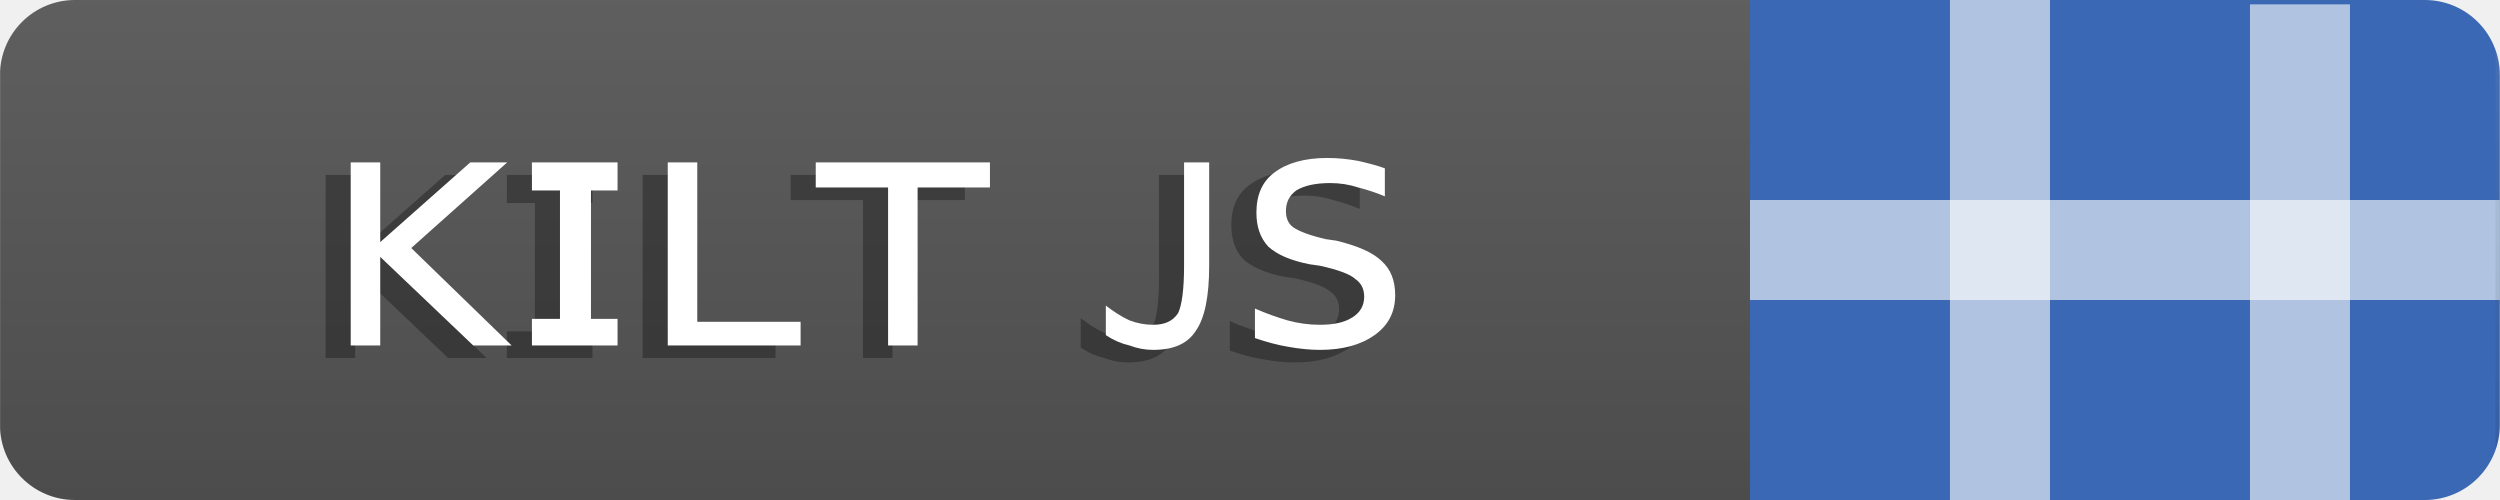
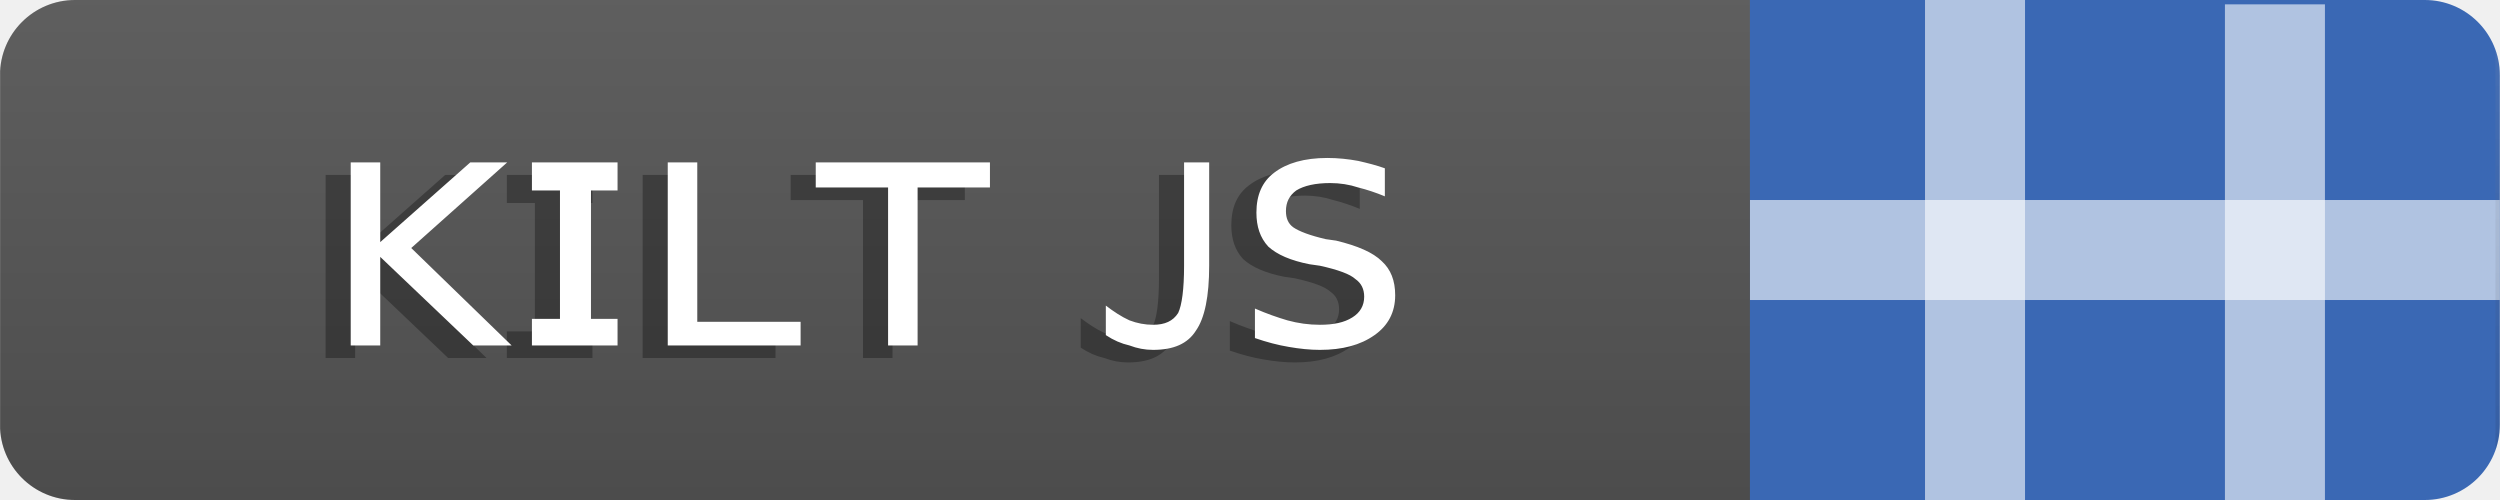
<svg xmlns="http://www.w3.org/2000/svg" xmlns:xlink="http://www.w3.org/1999/xlink" width="100" height="20" viewBox="0 0 26.458 5.292" shape-rendering="geometricPrecision" text-rendering="geometricPrecision">
  <defs>
    <linearGradient y2="44.721" x2="0" id="a" gradientTransform="matrix(.59163 0 0 .11833 -.001 -6.615)" gradientUnits="userSpaceOnUse">
      <stop stop-opacity=".1" stop-color="#bbb" offset="0" />
      <stop stop-opacity=".1" offset="1" />
    </linearGradient>
    <clipPath id="f">
      <rect x="-.001" rx=".794" height="5.292" width="26.458" fill="#fff" stroke-width=".265" />
    </clipPath>
    <clipPath id="e">
      <rect transform="rotate(90)" x=".004" y="-3.306" rx=".794" height="13.227" width="26.451" fill="#fff" stroke-width=".419" />
    </clipPath>
    <clipPath id="d">
      <rect x="-36.369" y="-.046" rx="1.984" height="5.292" width="66.128" fill="#fff" stroke-width=".419" />
    </clipPath>
    <clipPath id="c">
      <rect x="-33.063" rx="1.984" height="5.292" width="66.128" fill="#fff" stroke-width=".419" />
    </clipPath>
    <clipPath id="b">
      <rect x="-.001" rx=".794" height="5.292" width="26.458" fill="#fff" stroke-width=".265" />
    </clipPath>
    <linearGradient y2="44.721" x2="0" gradientTransform="matrix(2.23594 0 0 .4472 -.174 0)" gradientUnits="userSpaceOnUse" id="h" xlink:href="#a" />
    <clipPath id="g">
      <rect width="99.992" height="20" rx="3.001" fill="#fff" stroke-width="1.002" />
    </clipPath>
  </defs>
  <path clip-path="url(#b)" d="M18.256 0h8.202v5.292h-8.202z" fill="#3a68b4" />
-   <rect transform="matrix(.53347 0 0 1 10.757 0)" clip-path="url(#c)" rx="0" x="18.521" height="5.292" width="1.984" opacity=".6" fill="#fff" />
-   <rect transform="matrix(.53347 0 0 1 11.815 .046)" clip-path="url(#d)" rx="0" x="22.49" height="5.292" width="1.984" opacity=".6" fill="#fff" />
+   <rect transform="matrix(.53347 0 0 1 10.493 0)" clip-path="url(#c)" rx="0" x="18.521" height="5.292" width="1.984" opacity=".6" fill="#fff" />
+   <rect transform="matrix(.53347 0 0 1 11.55 .046)" clip-path="url(#d)" rx="0" x="22.49" height="5.292" width="1.984" opacity=".6" fill="#fff" />
  <rect clip-path="url(#e)" transform="matrix(0 -.53347 1.00025 0 -.005 1.058)" rx="0" y="18.521" x="-3.969" height="7.938" width="1.984" opacity=".6" fill="#fff" />
  <path clip-path="url(#f)" d="M0 0h18.52v5.292H0z" fill="#555" />
  <path transform="translate(-.001) scale(.2646)" d="M-.174 0v20H70V0H-.174zm99.992 0v20H100V0h-.182z" clip-path="url(#g)" fill="url(#h)" />
  <text y="3.787" x="3.118" style="line-height:1.25" font-weight="400" font-size="10.584" font-family="sans-serif" letter-spacing="0" word-spacing="0" fill="#010101" fill-opacity=".302" stroke-width=".265">
    <tspan style="line-height:1.25;-inkscape-font-specification:'DejaVu Sans'" y="3.787" x="3.118" font-size="3.528" font-family="DejaVu Sans">ᴋɪʟᴛ ᴊs</tspan>
  </text>
  <text y="3.654" x="3.383" style="line-height:1.25" font-weight="400" font-size="10.584" font-family="sans-serif" letter-spacing="0" word-spacing="0" stroke-width=".265">
    <tspan style="line-height:1.25;-inkscape-font-specification:'DejaVu Sans'" y="3.654" x="3.383" font-size="3.528" font-family="DejaVu Sans" fill="#fff">ᴋɪʟᴛ ᴊs</tspan>
  </text>
</svg>
